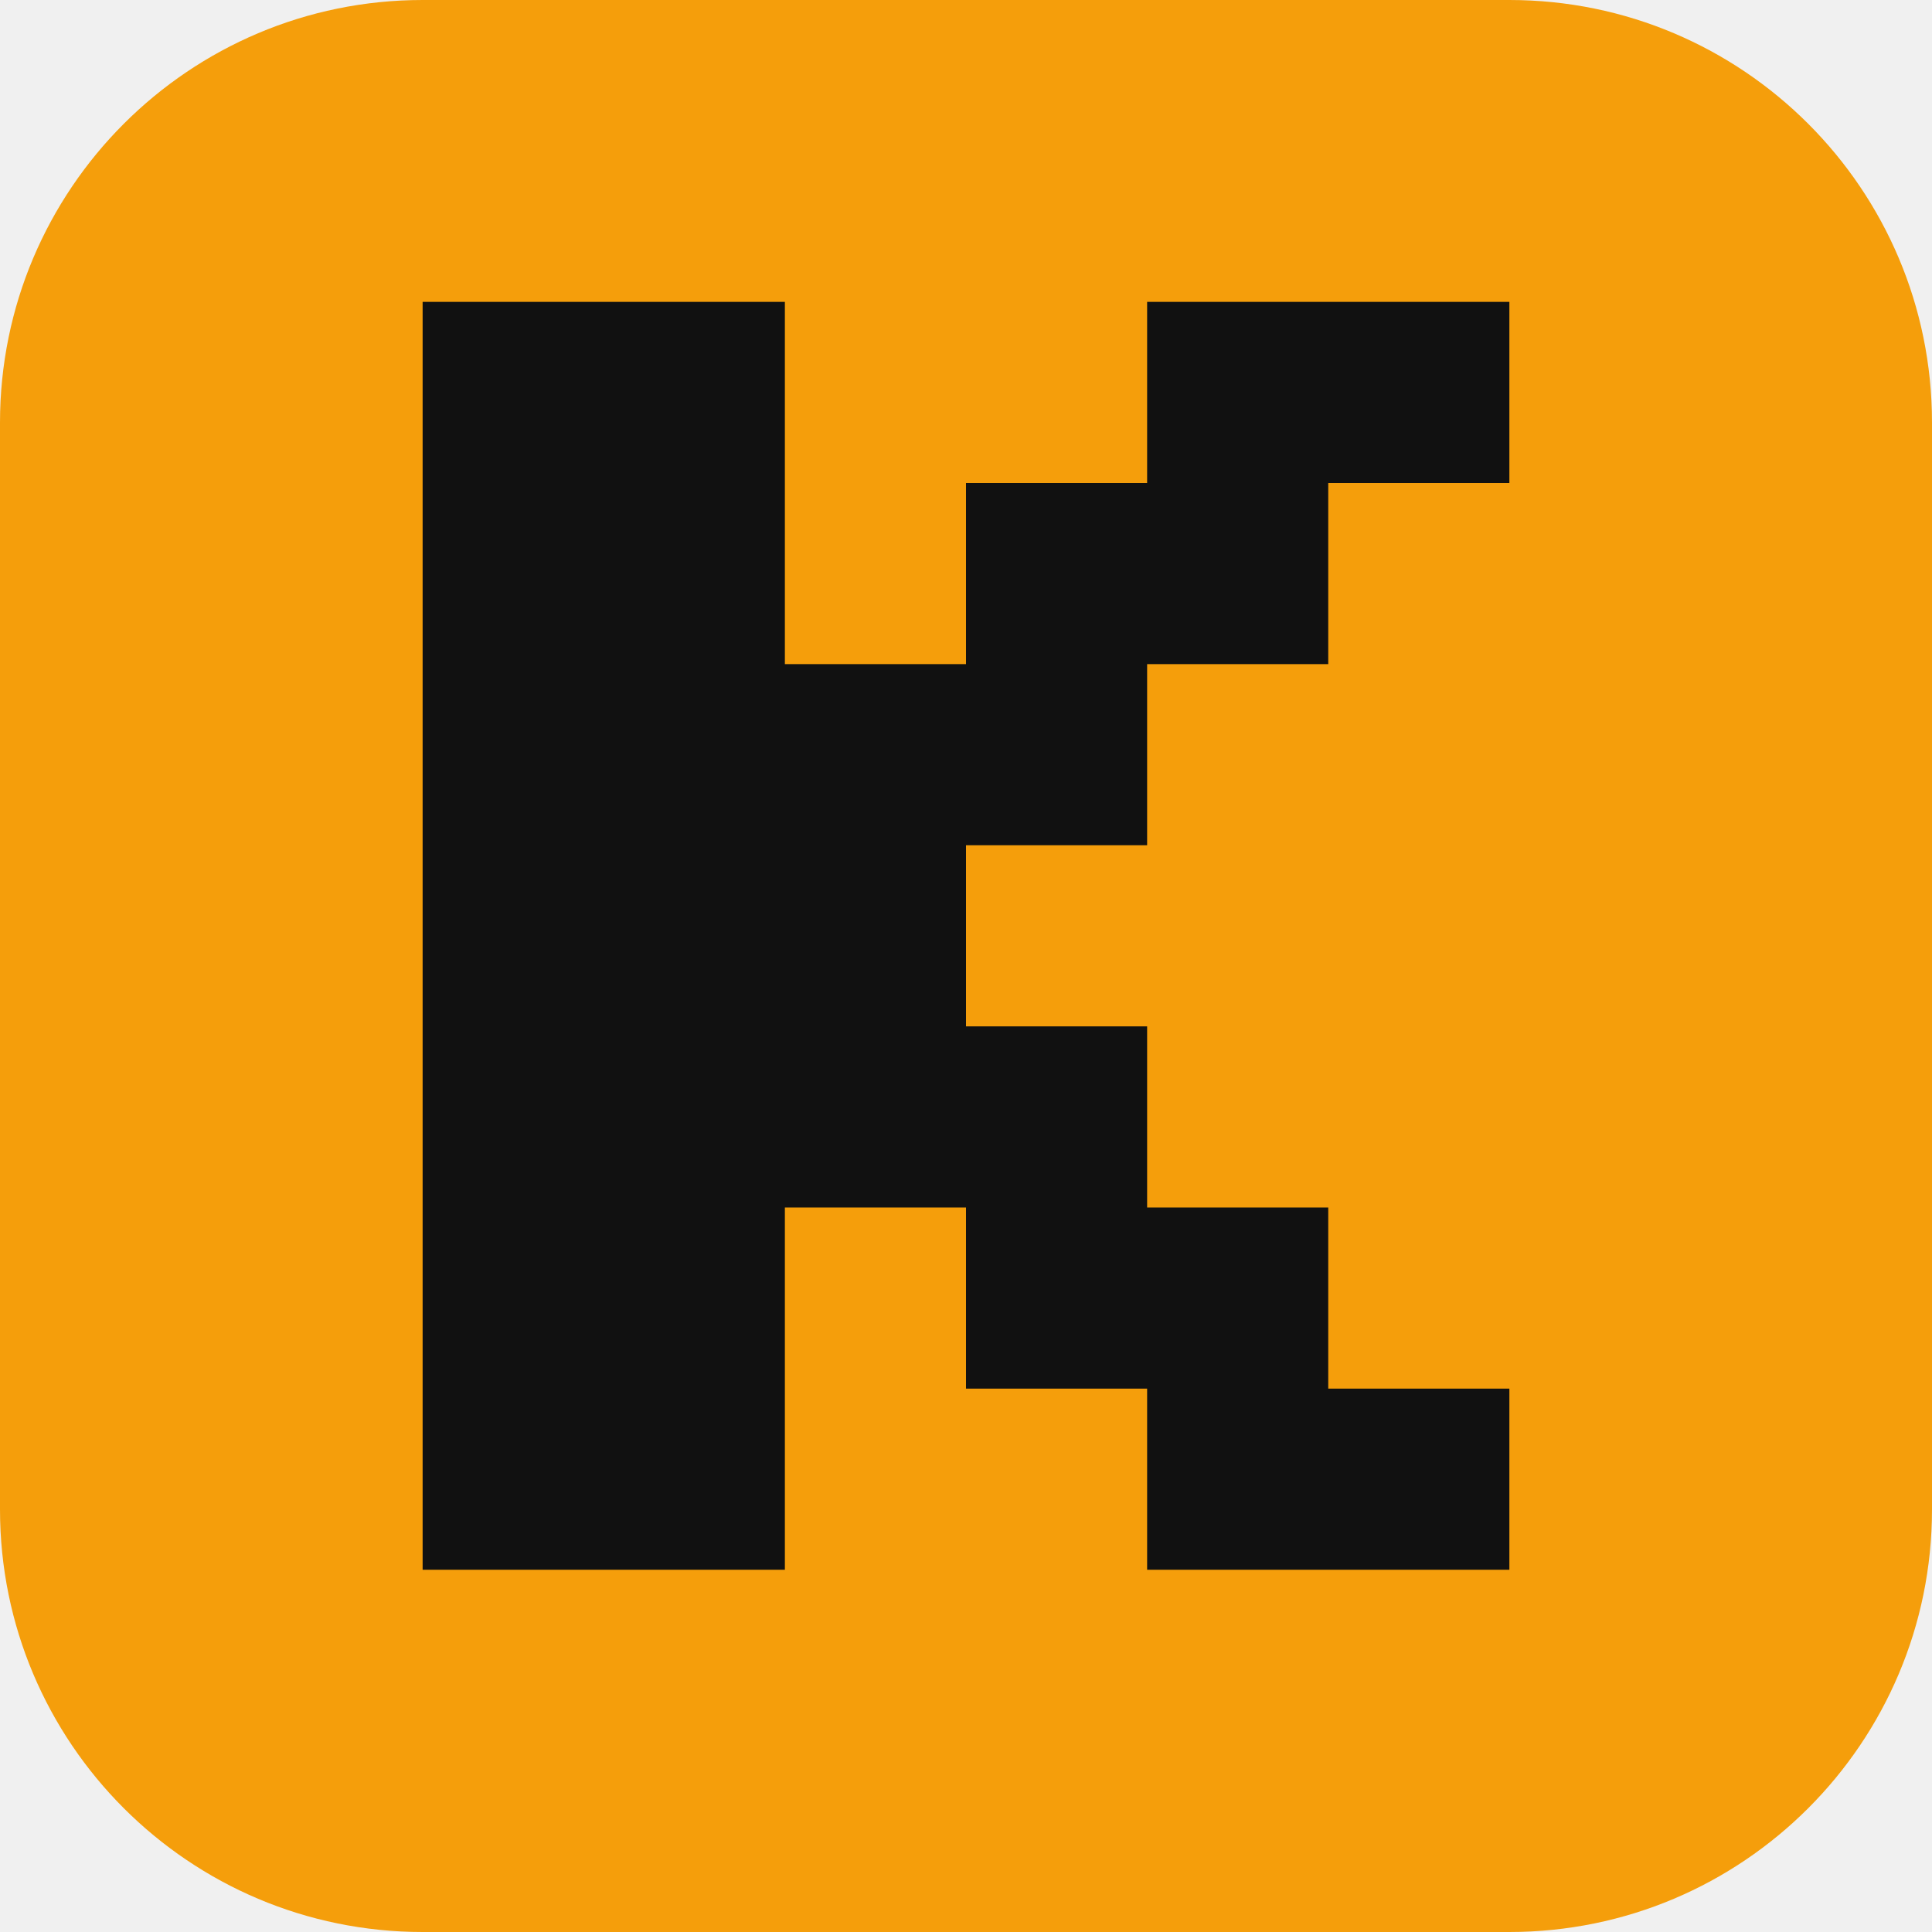
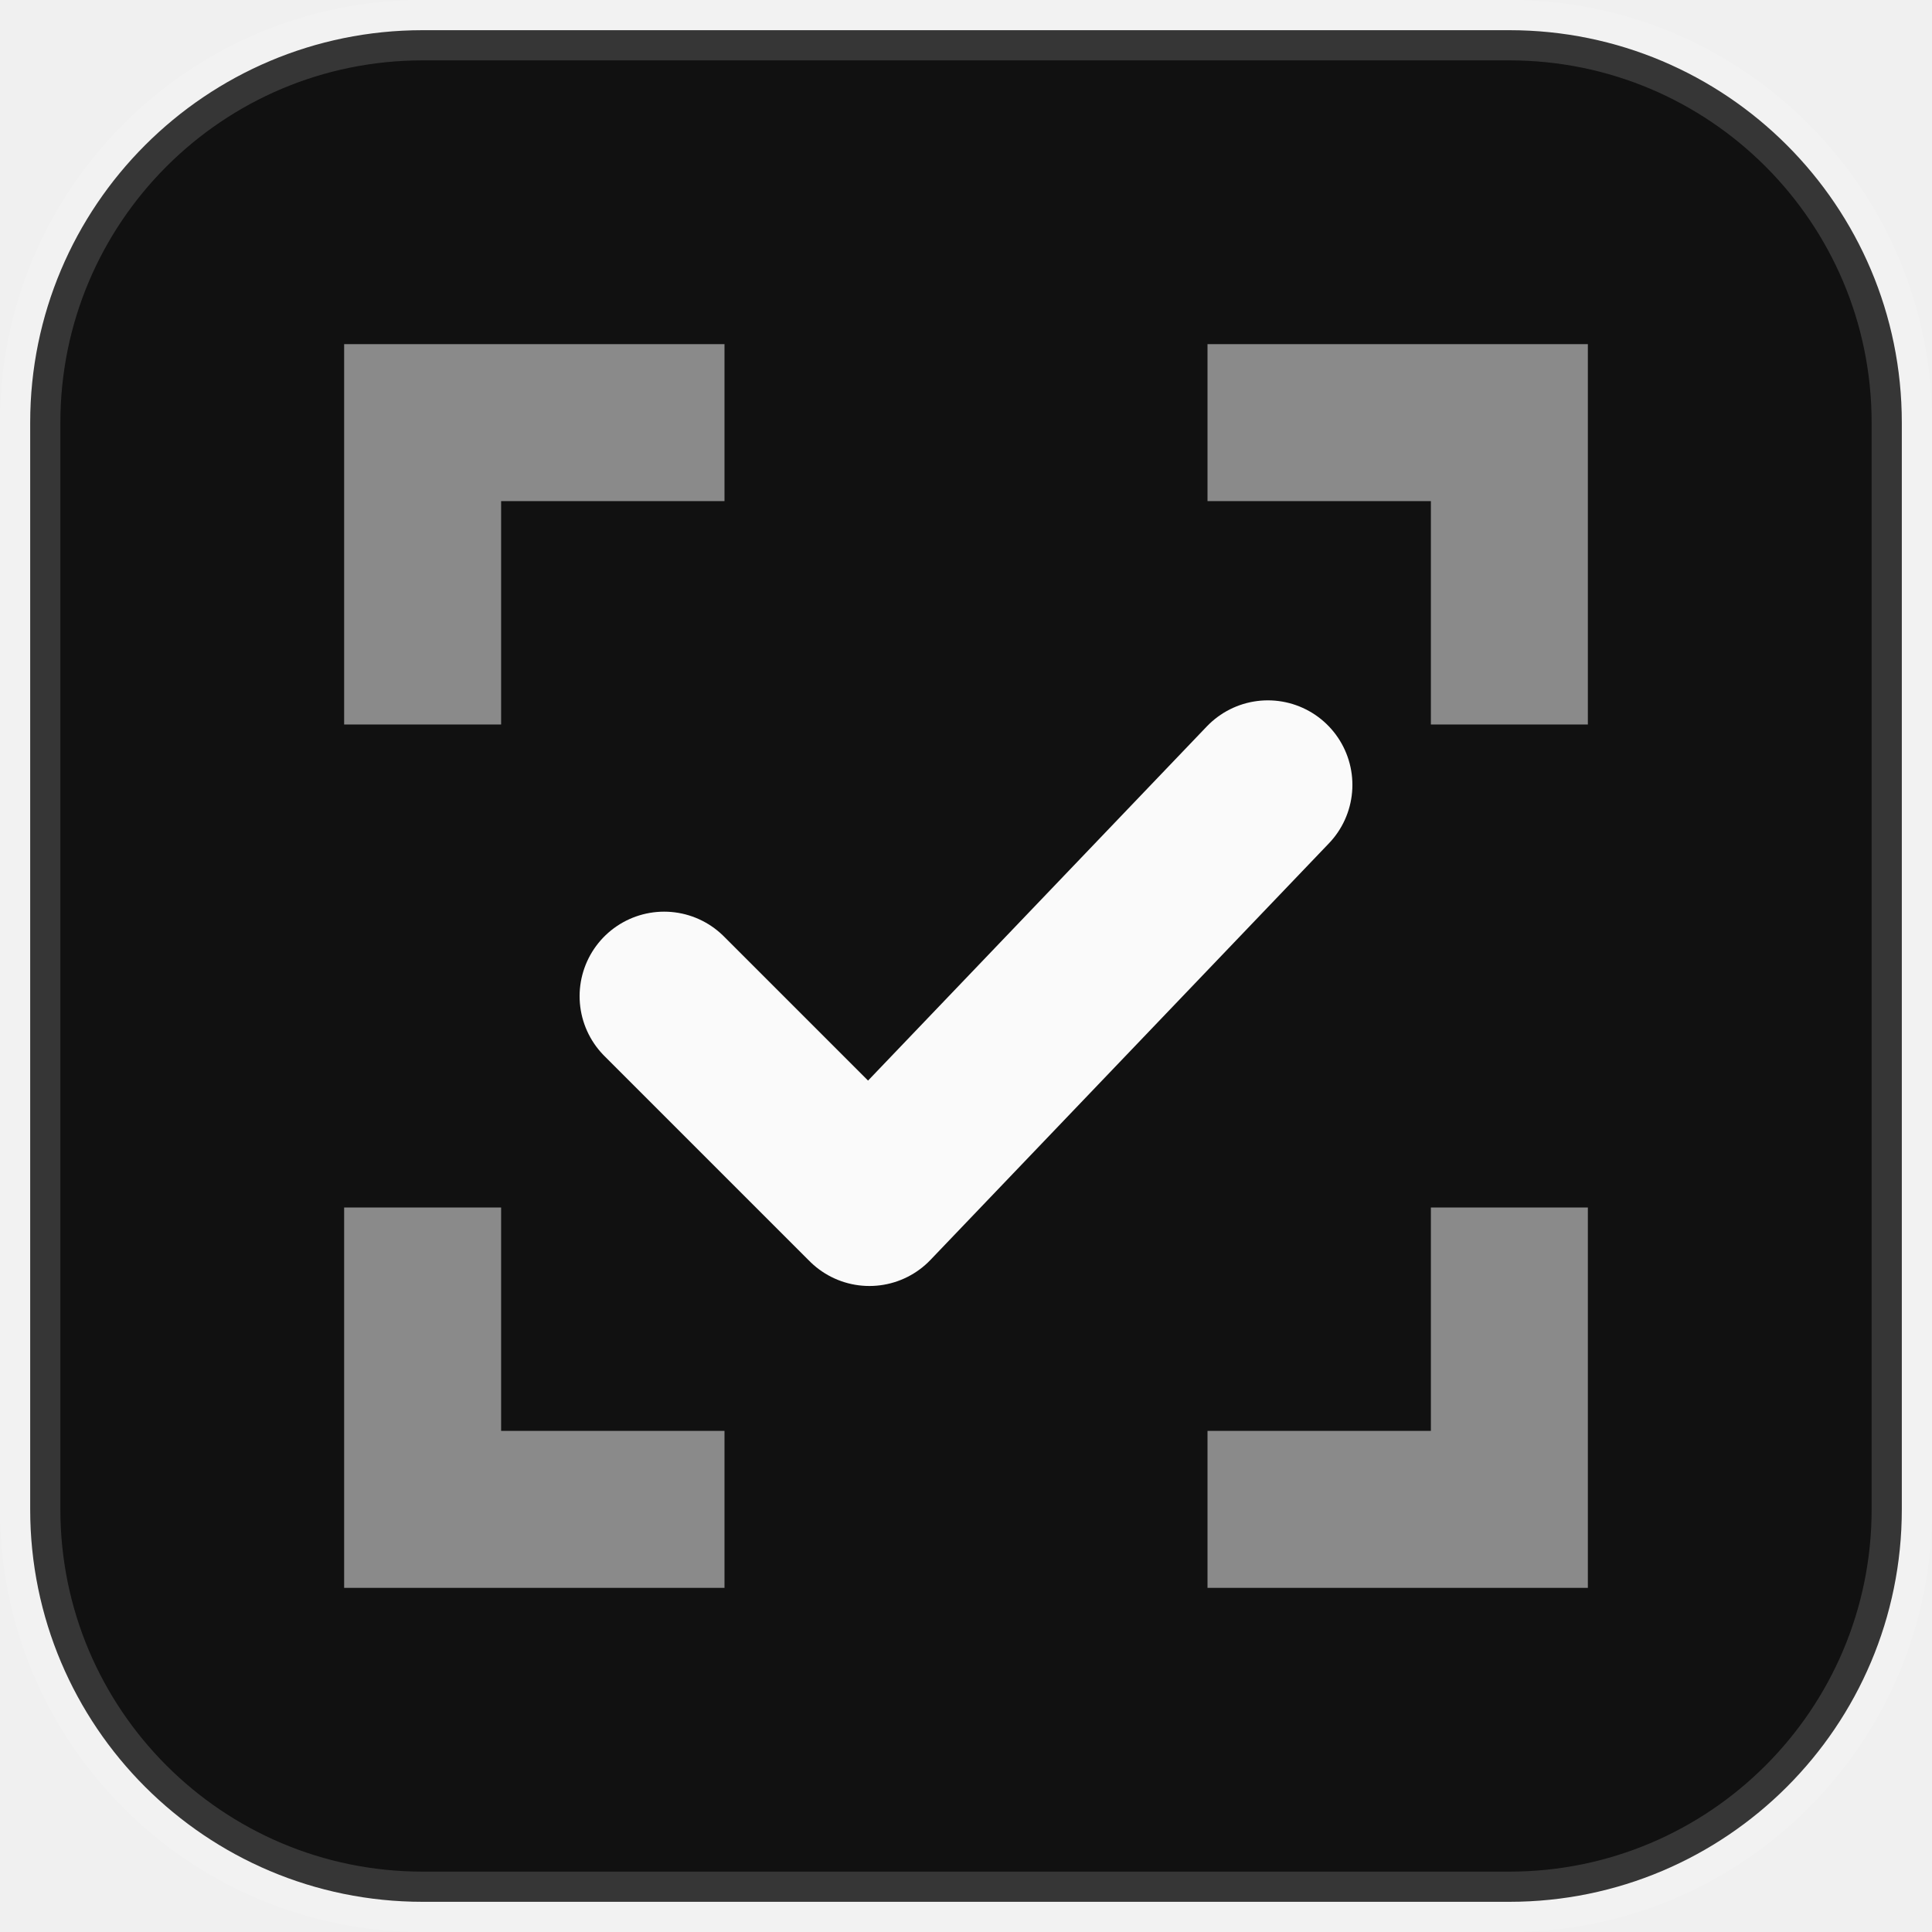
<svg xmlns="http://www.w3.org/2000/svg" viewBox="0 0 32 32">
-   <rect width="32" height="32" rx="7.0" fill="#f59e0b" />
-   <path fill="#111111" d="M7 5h6v3h-6zM19 5h6v3h-6zM7 8h6v3h-6zM16 8h6v3h-6zM7 11h12v3h-12zM7 14h9v3h-9zM7 17h12v3h-12zM7 20h6v3h-6zM16 20h6v3h-6zM7 23h6v3h-6zM19 23h6v3h-6z" />
+   <rect x="0.5" y="0.5" width="31" height="31" rx="6.5" fill="#111111" stroke="#ffffff" stroke-opacity="0.16" />
+   <path d="M7 12V7h5M20 7h5v5M25 20v5h-5M12 25H7v-5" fill="none" stroke="#8a8a8a" stroke-width="2.6" />
+   <path d="M11 16.5l3.4 3.4L21 13" fill="none" stroke="#fafafa" stroke-width="2.8" stroke-linecap="round" stroke-linejoin="round" />
</svg>
